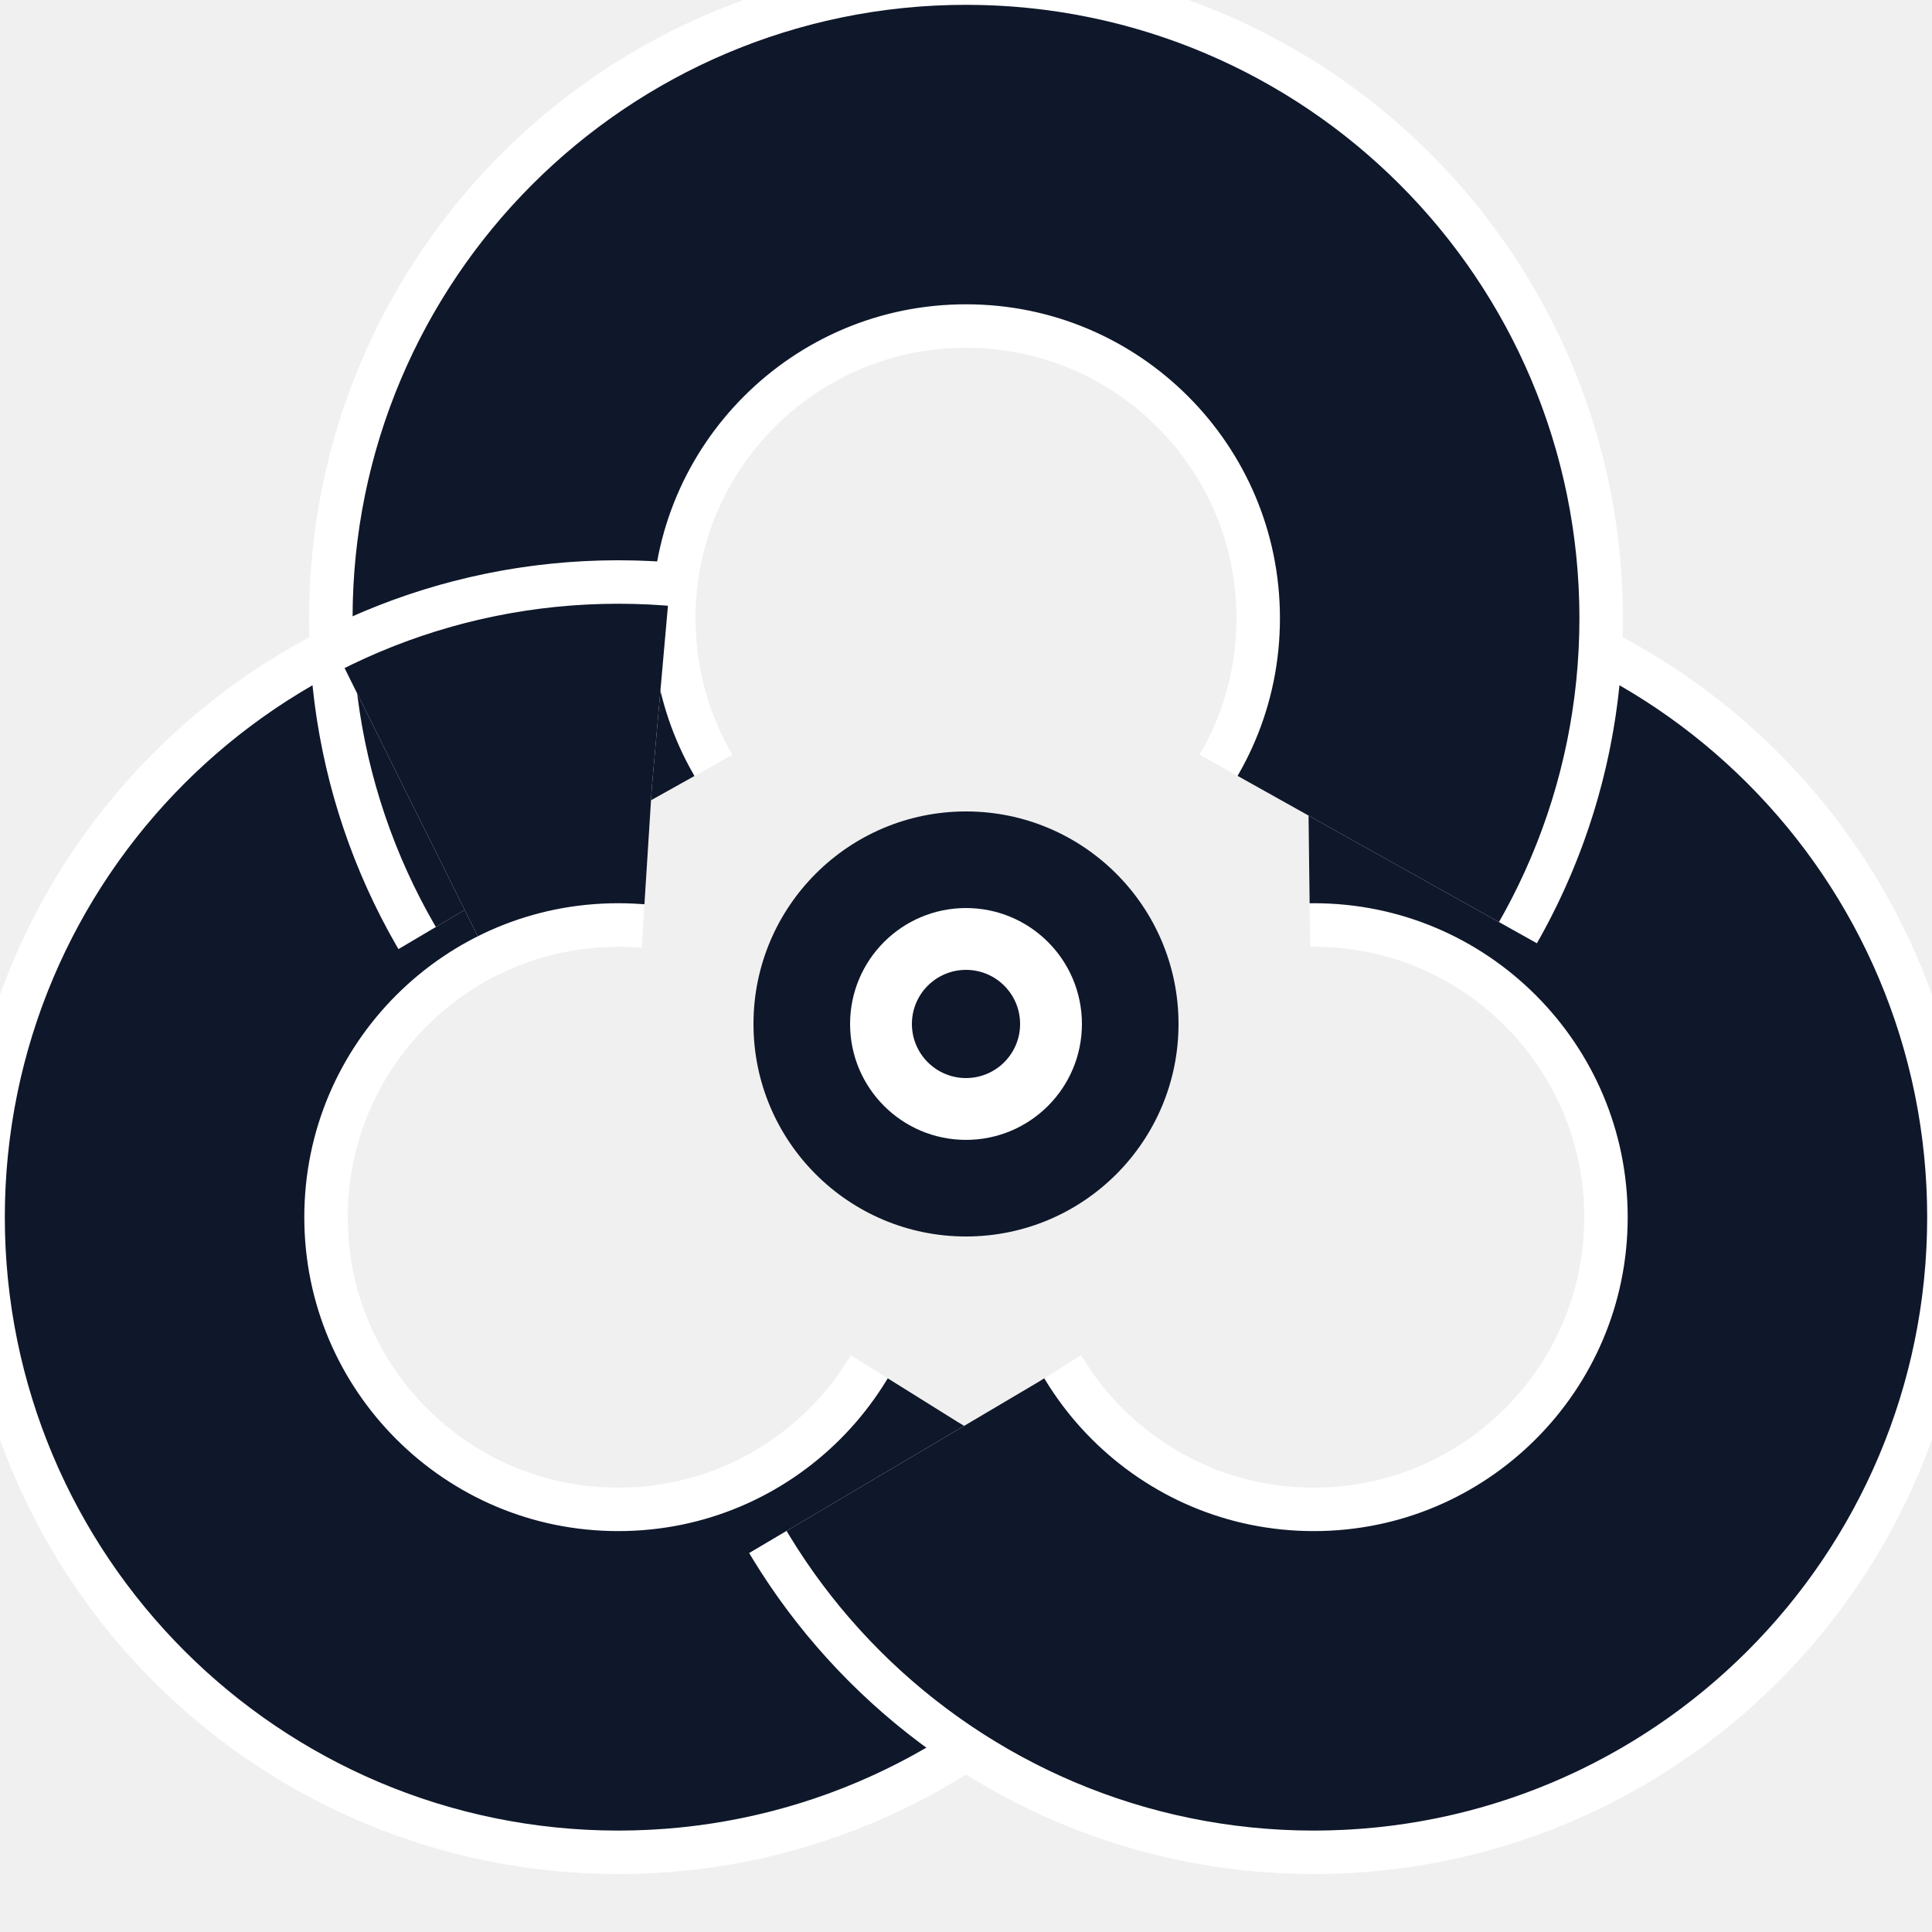
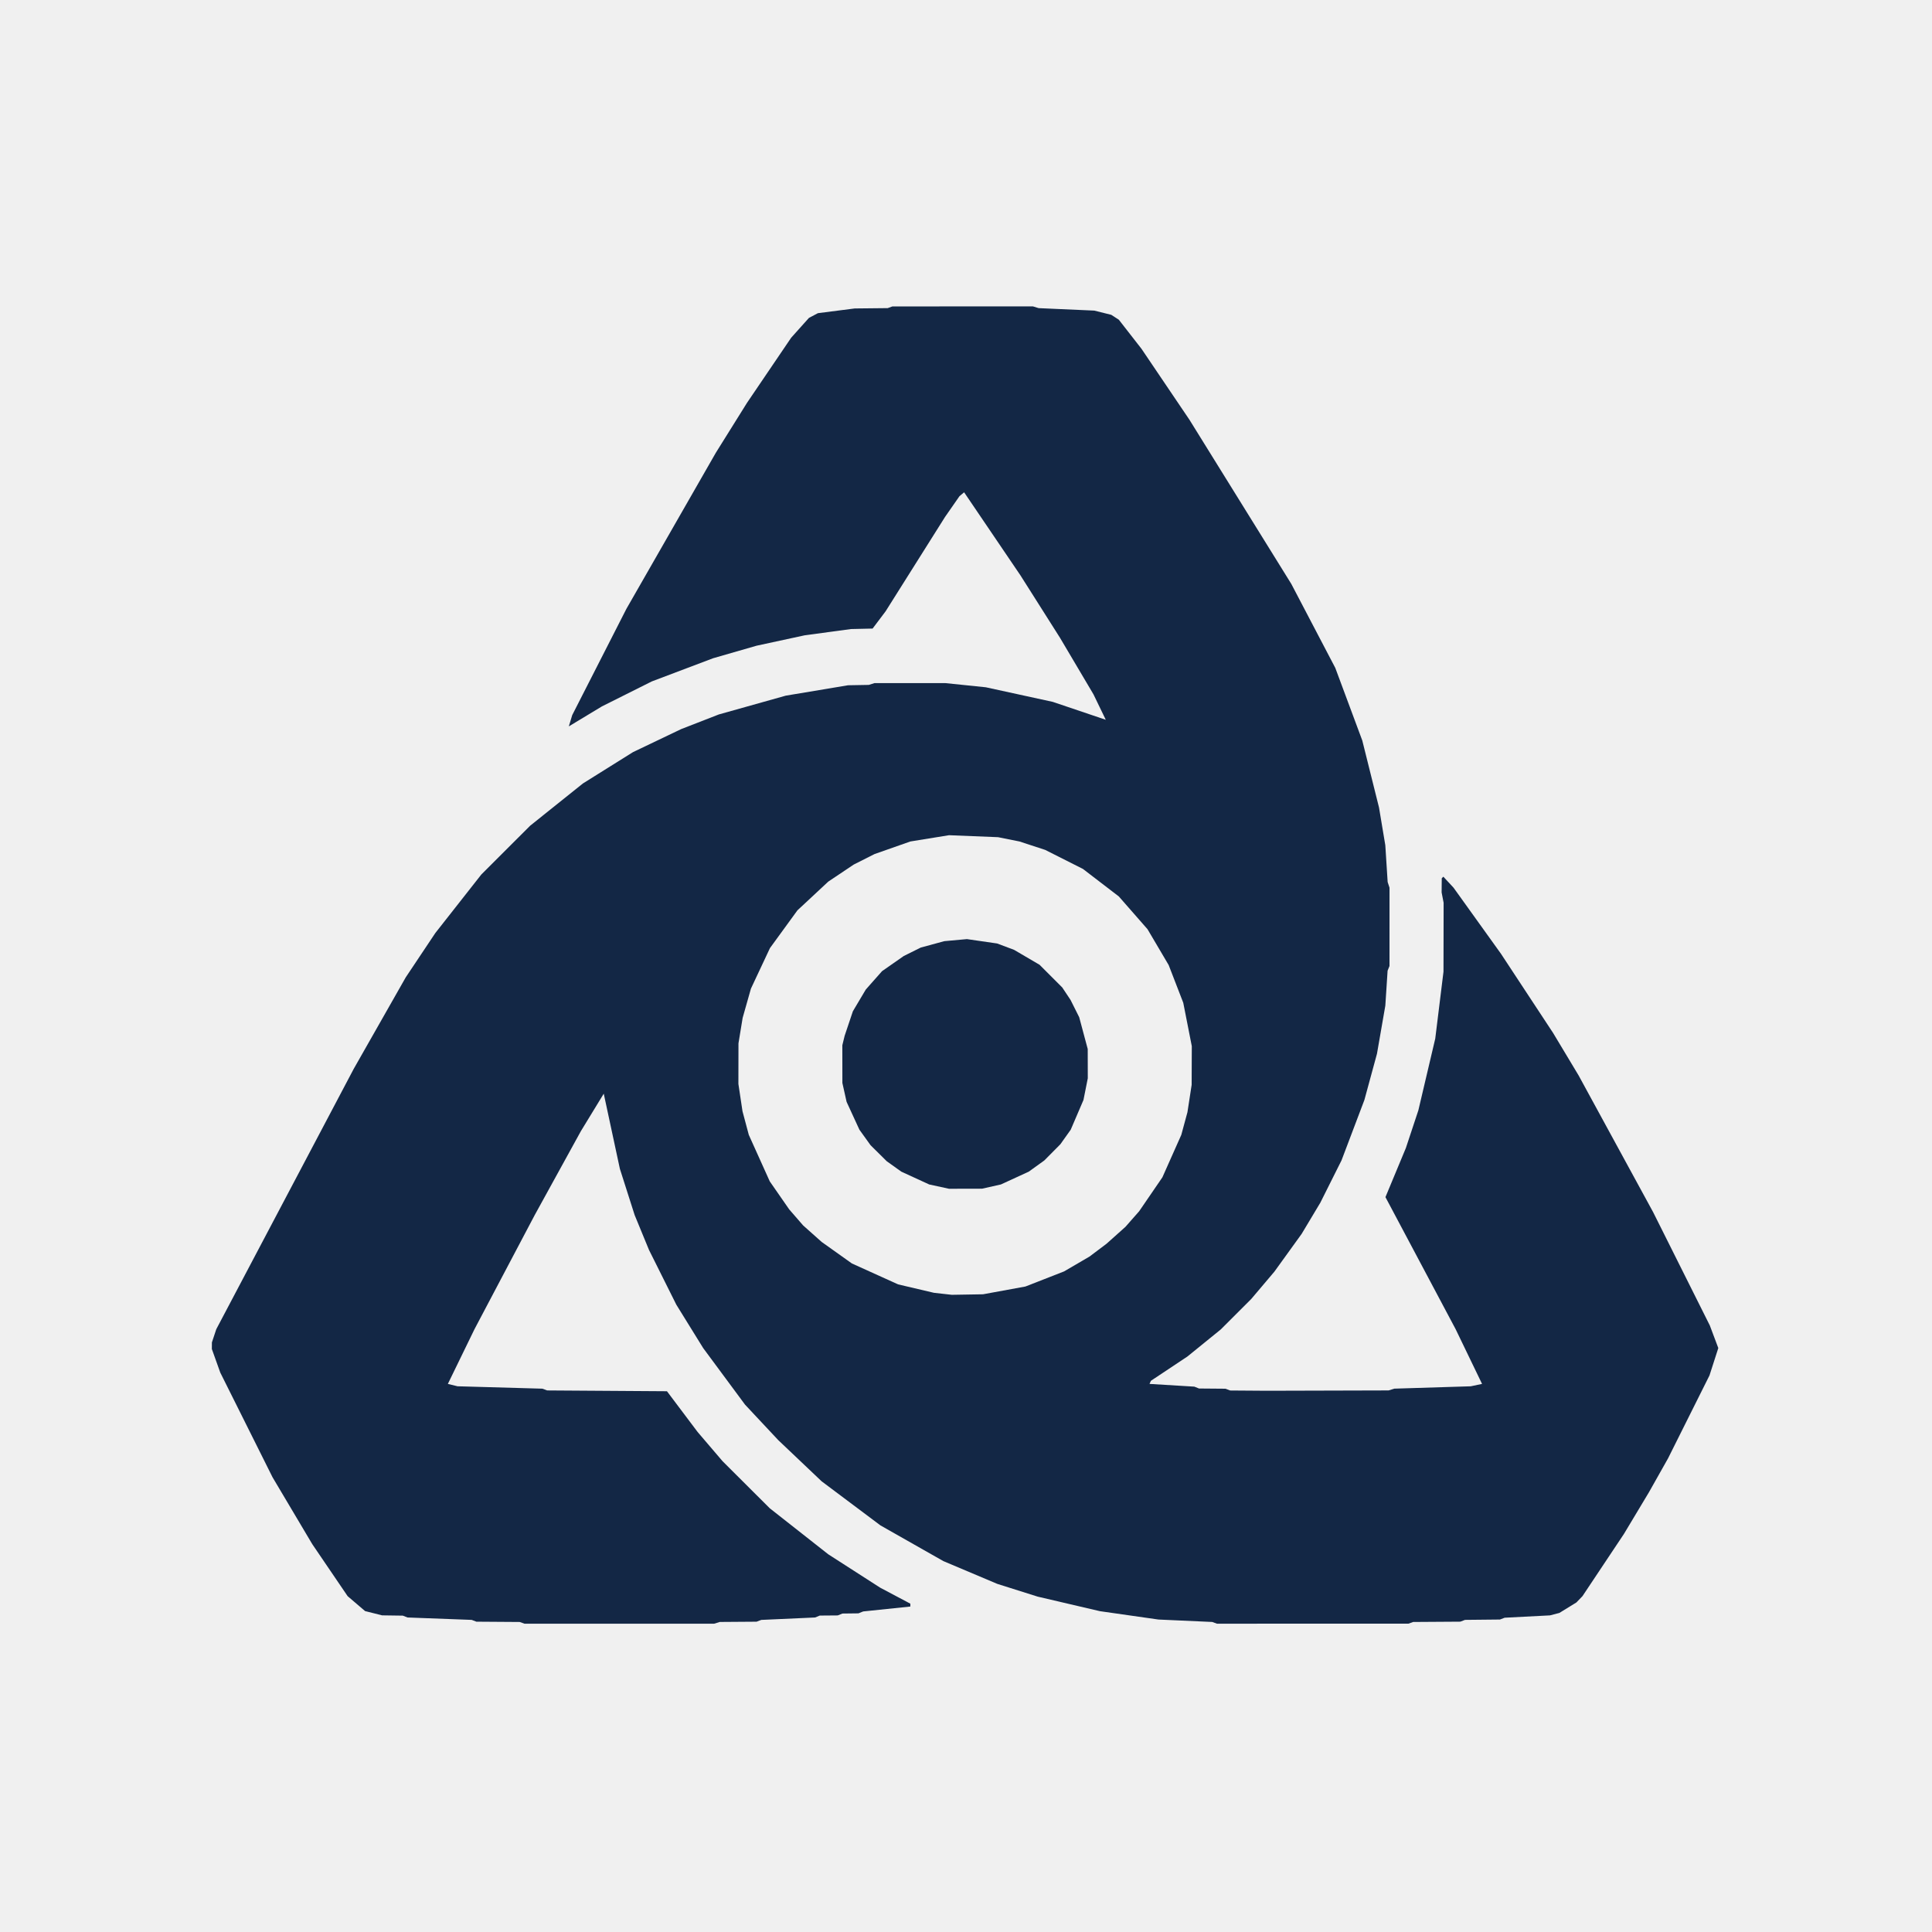
- <svg xmlns="http://www.w3.org/2000/svg" viewBox="0 0 100 100">
-   <circle cx="32" cy="63" r="24" fill="none" stroke="white" stroke-width="20" stroke-dasharray="100.5 50.3" stroke-dashoffset="137.8" />
-   <circle cx="32" cy="63" r="24" fill="none" stroke="#0f172a" stroke-width="15.5" stroke-dasharray="100.5 50.3" stroke-dashoffset="137.8" />
-   <circle cx="68" cy="63" r="24" fill="none" stroke="white" stroke-width="20" stroke-dasharray="100.5 50.3" stroke-dashoffset="38" />
-   <circle cx="68" cy="63" r="24" fill="none" stroke="#0f172a" stroke-width="15.5" stroke-dasharray="100.5 50.3" stroke-dashoffset="38" />
-   <circle cx="50" cy="32" r="24" fill="none" stroke="white" stroke-width="20" stroke-dasharray="100.5 50.3" stroke-dashoffset="88" />
-   <circle cx="50" cy="32" r="24" fill="none" stroke="#0f172a" stroke-width="15.5" stroke-dasharray="100.5 50.3" stroke-dashoffset="88" />
-   <circle cx="32" cy="63" r="24" fill="none" stroke="white" stroke-width="20" stroke-dasharray="13 138" stroke-dashoffset="49" />
-   <circle cx="32" cy="63" r="24" fill="none" stroke="#0f172a" stroke-width="15.5" stroke-dasharray="13 138" stroke-dashoffset="49" />
-   <circle cx="50" cy="53" r="11" fill="#0f172a" />
-   <circle cx="50" cy="53" r="6" fill="white" />
-   <circle cx="50" cy="53" r="2.8" fill="#0f172a" />
+ <svg xmlns="http://www.w3.org/2000/svg" viewBox="0 0 2048 2048" width="2048" height="2048">
+   <path fill="#132745" fill-rule="evenodd" d="M 1493 1721.15 L 1290 1721.17 L 1285 1719.35 L 1228 1716.77 L 1166 1707.92 L 1100 1692.5 L 1057.24 1679 L 1000 1654.83 L 933.33 1617 L 871 1570.28 L 825 1526.61 L 789.79 1489 L 745.39 1429 L 716.92 1383 L 687.97 1325 L 672.75 1288 L 657.1 1239 L 640 1159.34 L 615.79 1199 L 566.83 1288 L 502.98 1409 L 474.75 1467 L 485 1469.51 L 575 1472.05 L 580 1473.92 L 707 1474.77 L 739.53 1518 L 766.02 1549 L 816 1598.85 L 878 1647.62 L 933.02 1683 L 965 1699.96 L 965 1703 L 915 1708.2 L 910 1710.22 L 893 1710.42 L 888 1712.42 L 869 1712.57 L 864 1714.6 L 807 1717.17 L 802 1719.06 L 763 1719.34 L 757 1721.2 L 556 1721.19 L 551 1719.37 L 505 1719.05 L 500 1717.15 L 432 1714.6 L 427 1712.65 L 405 1712.34 L 387 1707.81 L 368.51 1692 L 331 1636.83 L 288.93 1566 L 233.5 1455 L 224.57 1430 L 224.63 1423 L 229.28 1409 L 374.98 1133 L 430.12 1036 L 461.5 989 L 510.23 927 L 562 875.27 L 618 830.45 L 671 797.29 L 722 772.91 L 762 757.34 L 833 737.41 L 899 726.41 L 921 726.02 L 927 724.11 L 1002 724.11 L 1045 728.54 L 1116 744.02 L 1172.17 763 L 1159.11 736 L 1123.59 676 L 1081.77 610 L 1022 521.85 L 1017.07 526 L 1001.77 548 L 938.79 648 L 925 666.3 L 902 666.82 L 853 673.46 L 802 684.48 L 756 697.74 L 691 722.31 L 638 748.84 L 602.97 770 L 606.6 758 L 664 645.42 L 758.78 480 L 791.87 427 L 838.68 358 L 857.49 337 L 867 331.98 L 906 326.98 L 941 326.62 L 946 324.82 L 1095 324.8 L 1101 326.63 L 1160 329.25 L 1178 333.73 L 1186 338.92 L 1210 369.71 L 1260.89 445 L 1368.85 619 L 1415.46 708 L 1444.09 785 L 1461.81 856 L 1468.49 896 L 1470.97 935 L 1472.94 941 L 1472.92 1024 L 1470.91 1029 L 1468.51 1066 L 1459.65 1117 L 1446.32 1166 L 1422.08 1230 L 1399.55 1275 L 1379.77 1308 L 1350.9 1348 L 1326.35 1377 L 1294 1409.32 L 1258.66 1438 L 1220 1463.71 L 1218.53 1467 L 1266 1469.89 L 1271 1471.87 L 1299 1472.1 L 1304 1473.98 L 1343 1474.26 L 1472 1473.91 L 1478 1472.03 L 1559 1469.53 L 1571.04 1467 L 1543.04 1409 L 1468.63 1269 L 1490.26 1217 L 1503.52 1177 L 1521.42 1101 L 1530.16 1030 L 1530.3 957 L 1528.18 946 L 1528.32 931 L 1530 929.32 L 1540.83 941 L 1591.07 1011 L 1646.36 1095 L 1673.39 1140 L 1752.43 1285 L 1812.46 1405 L 1821.47 1429 L 1812.13 1458 L 1768.16 1546 L 1748 1581.77 L 1721.46 1626 L 1677.48 1692 L 1671 1698.7 L 1653 1709.78 L 1643 1712.37 L 1595 1714.85 L 1590 1716.76 L 1553 1717.14 L 1548 1719.03 L 1498 1719.36 L 1493 1721.15 Z M 1042.02 1372 L 1087 1363.76 L 1128 1347.73 L 1154.93 1332 L 1173 1318.4 L 1193 1300.52 L 1207.54 1284 L 1232.19 1248 L 1252.23 1203 L 1258.74 1179 L 1263.2 1150 L 1263.36 1109 L 1254.31 1063 L 1238.84 1023 L 1216.42 985 L 1186 950.27 L 1148 921.13 L 1108 900.95 L 1080.69 892 L 1058 887.45 L 1006 885.36 L 965.02 892 L 927 905.36 L 905 916.47 L 878 934.55 L 845.31 965 L 816.2 1005 L 796.01 1048 L 787.23 1079 L 782.81 1106 L 782.73 1149 L 787.08 1178 L 793.76 1203 L 816 1252.33 L 836.59 1282 L 851.35 1299 L 871 1316.51 L 903 1339.3 L 952 1361.49 L 990 1370.42 L 1009 1372.55 L 1042.02 1372 Z M 1041 1260.06 L 1006 1260.14 L 985 1255.58 L 955.44 1242 L 940 1230.97 L 922.85 1214 L 911 1197.51 L 897.42 1168 L 892.96 1148 L 892.91 1108 L 895.35 1098 L 904.08 1072 L 917.74 1049 L 935 1029.47 L 958 1013.42 L 976 1004.47 L 1001 997.67 L 1025 995.49 L 1057 1000.13 L 1075 1006.89 L 1102 1022.72 L 1126 1046.72 L 1134.84 1060 L 1144 1078.29 L 1153.03 1112 L 1153.1 1143 L 1148.53 1166 L 1135 1197.55 L 1124 1213 L 1107 1230.14 L 1090.53 1242 L 1061 1255.57 L 1041 1260.06 Z" />
</svg>
